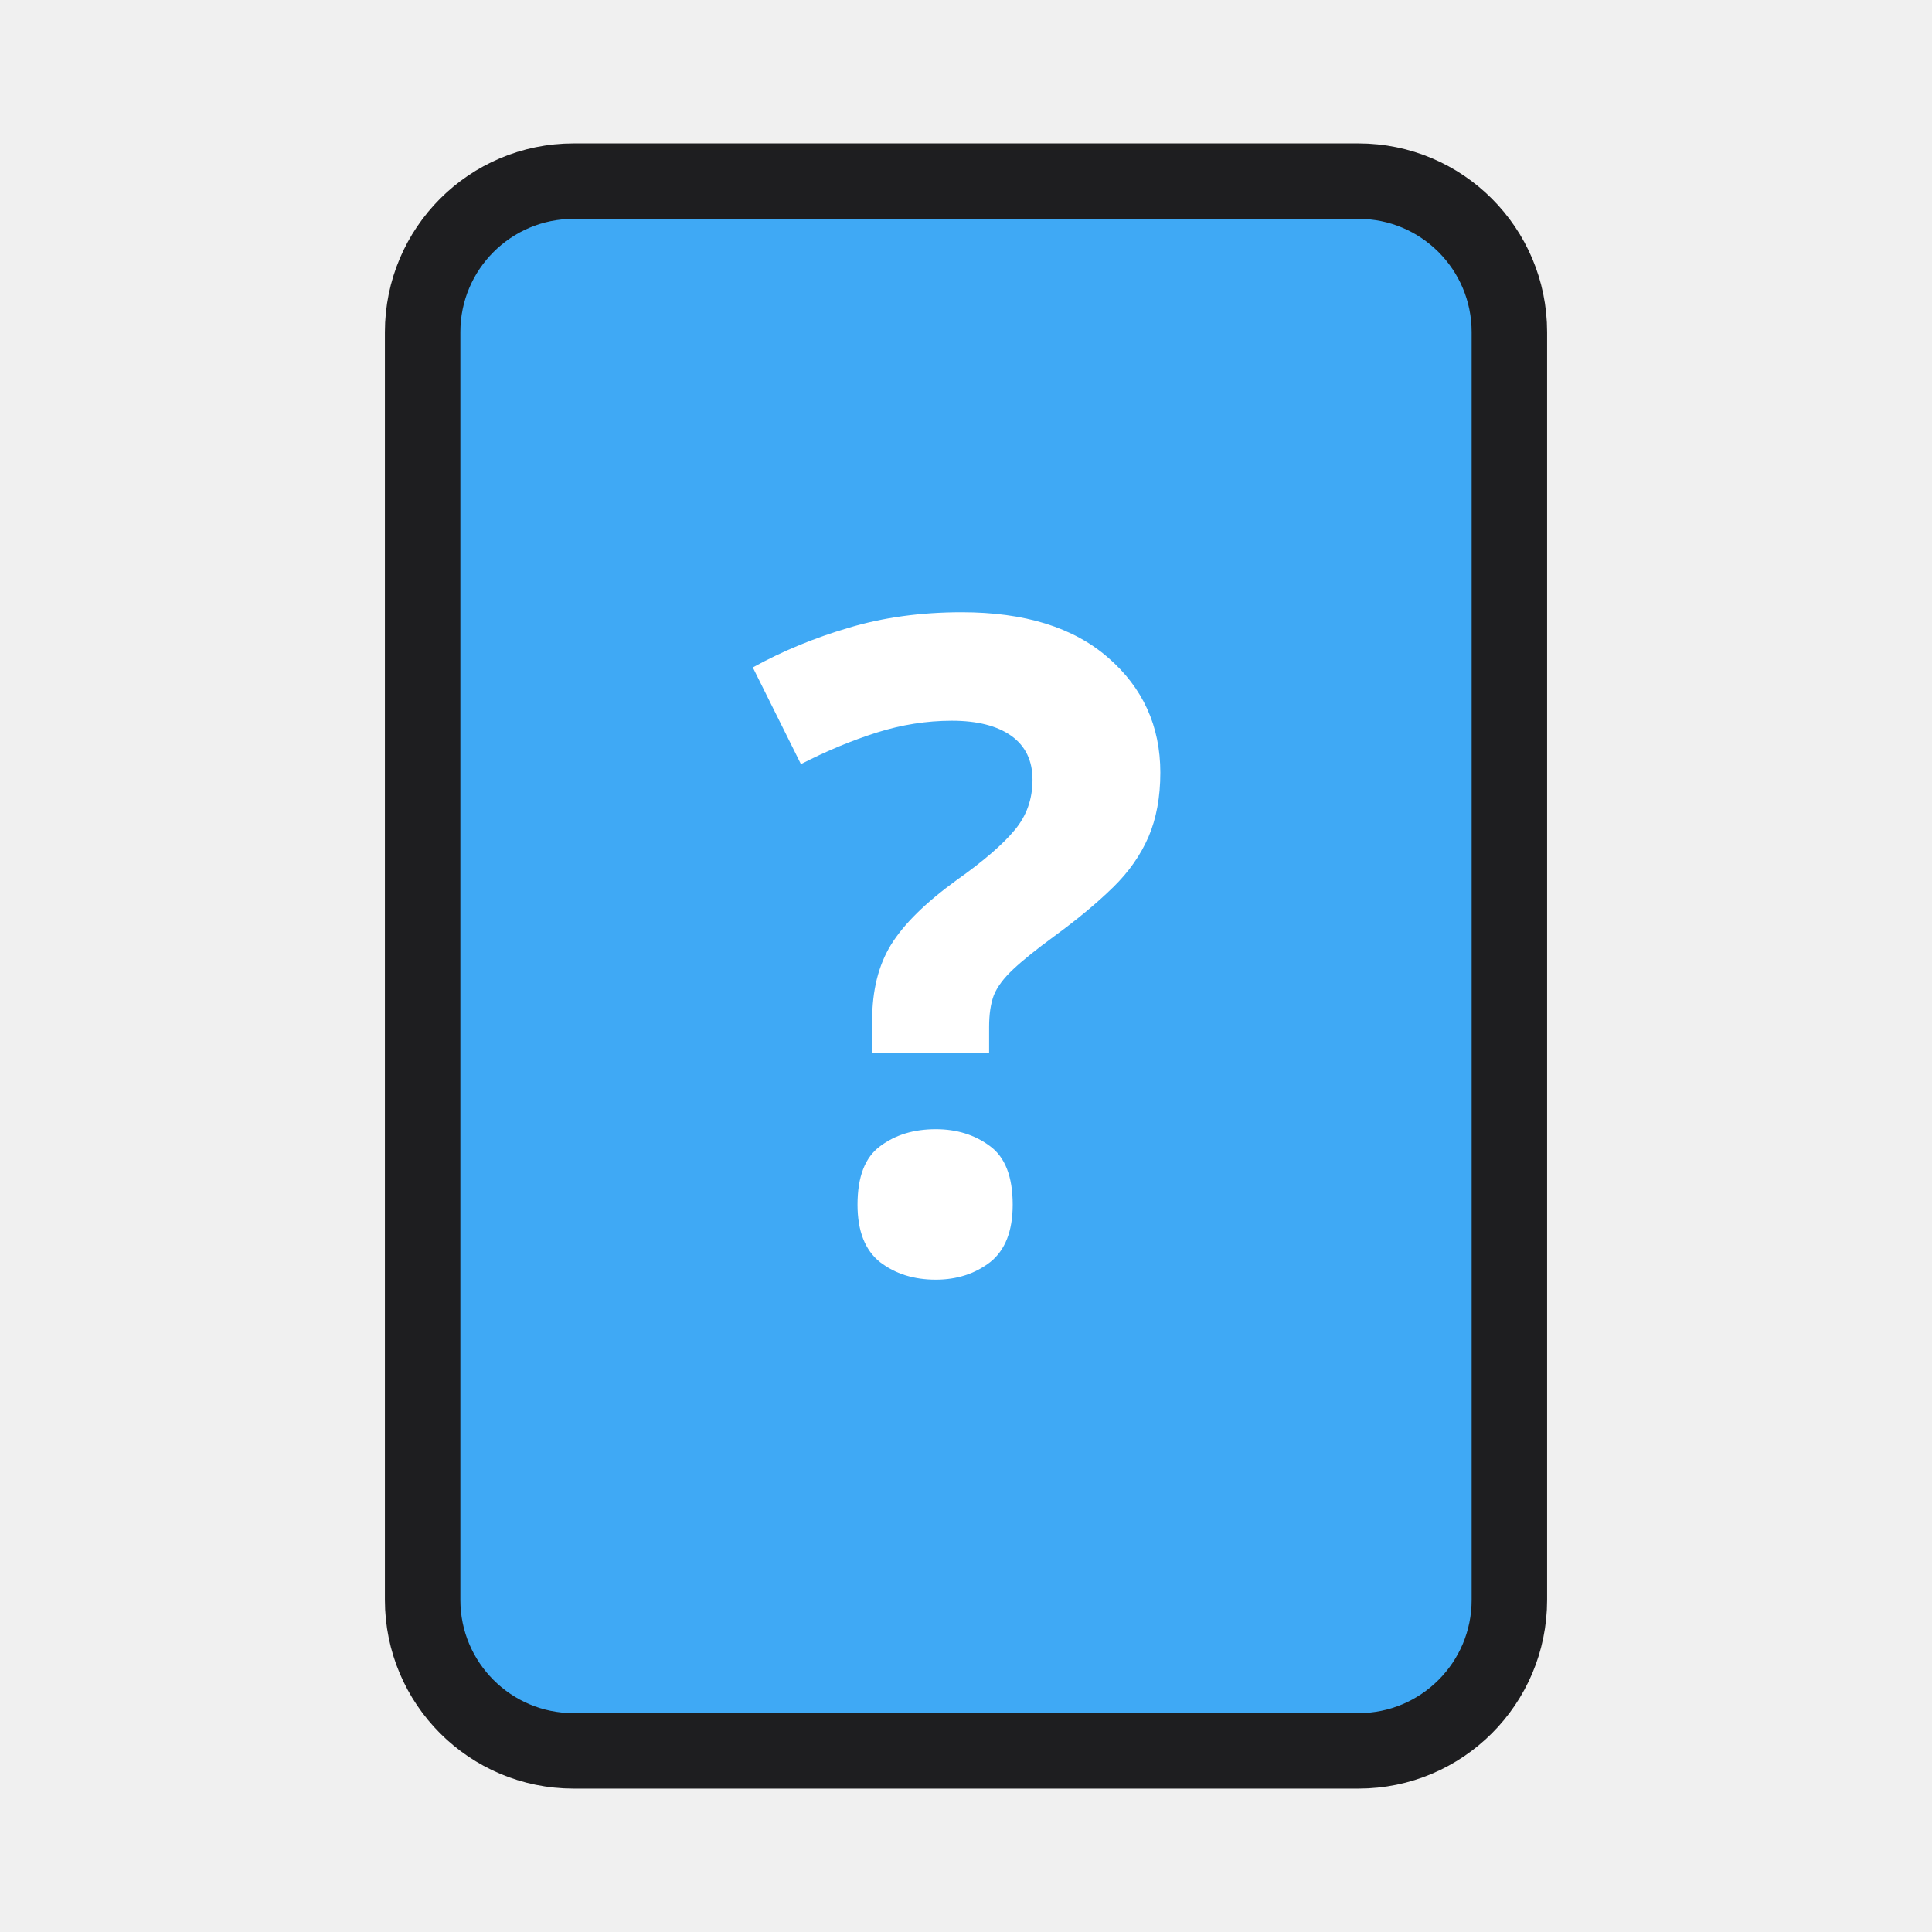
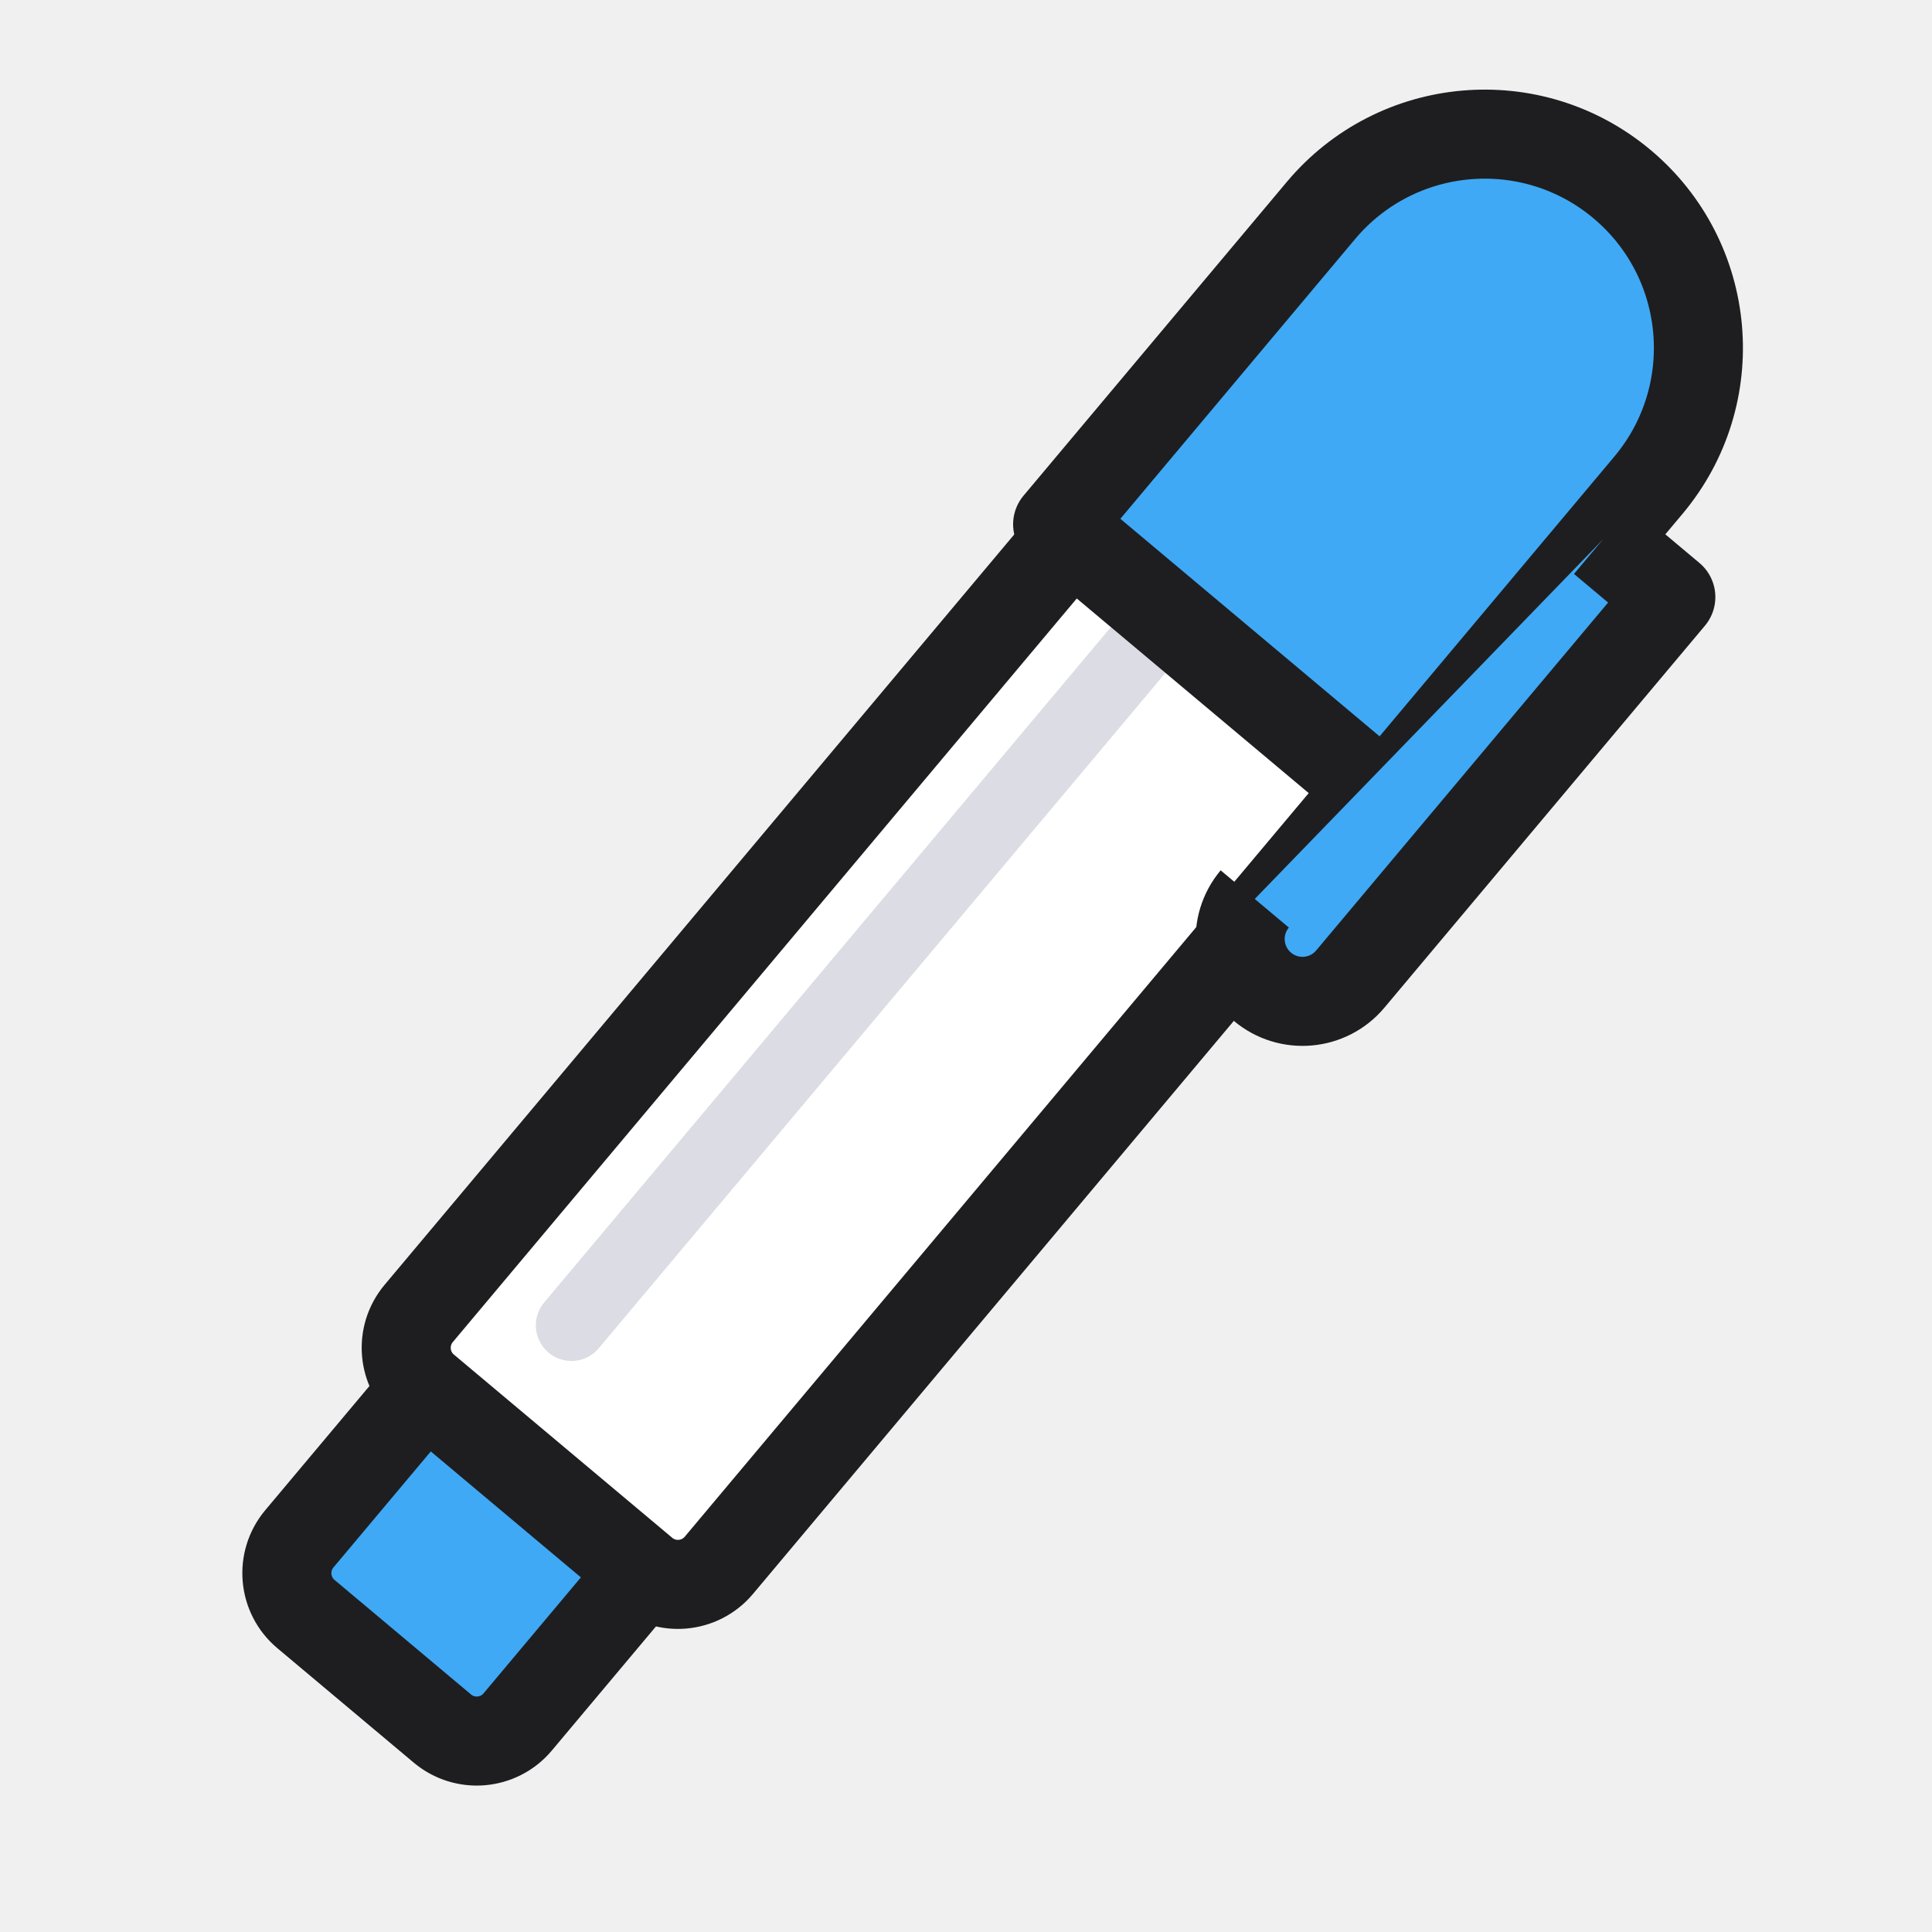
- <svg xmlns="http://www.w3.org/2000/svg" viewBox="0 0 64 64">
-   <rect x="14" y="6" width="36" height="52" rx="5" fill="#3fa9f5" stroke="#1e1e20" stroke-width="2.5" />
-   <text x="32" y="42" text-anchor="middle" font-family="system-ui, sans-serif" font-size="30" font-weight="700" fill="#fff">?</text>
+ <svg xmlns="http://www.w3.org/2000/svg" viewBox="0 0 64 64" stroke="#1e1e20" stroke-width="2.5" stroke-linejoin="round">
+   <g transform="rotate(40 32 32) translate(32 33) scale(1.18) translate(-32 -33)">
+     <path d="M28 50h8v6.5a1.5 1.5 0 0 1-1.5 1.5h-5a1.5 1.5 0 0 1-1.5-1.5z" fill="#3fa9f5" />
+     <rect x="26.5" y="17" width="11" height="34" rx="1.5" fill="#fff" />
+     <path d="M30 21v26" fill="none" stroke="#dcdce4" stroke-width="2" stroke-linecap="round" />
+     <path d="M26 21V9.5a6 6 0 0 1 12 0V21z" fill="#3fa9f5" />
+     <path d="M38 11.5h2.5v14a1.75 1.75 0 0 1-3.5 0" fill="#3fa9f5" />
+   </g>
</svg>
